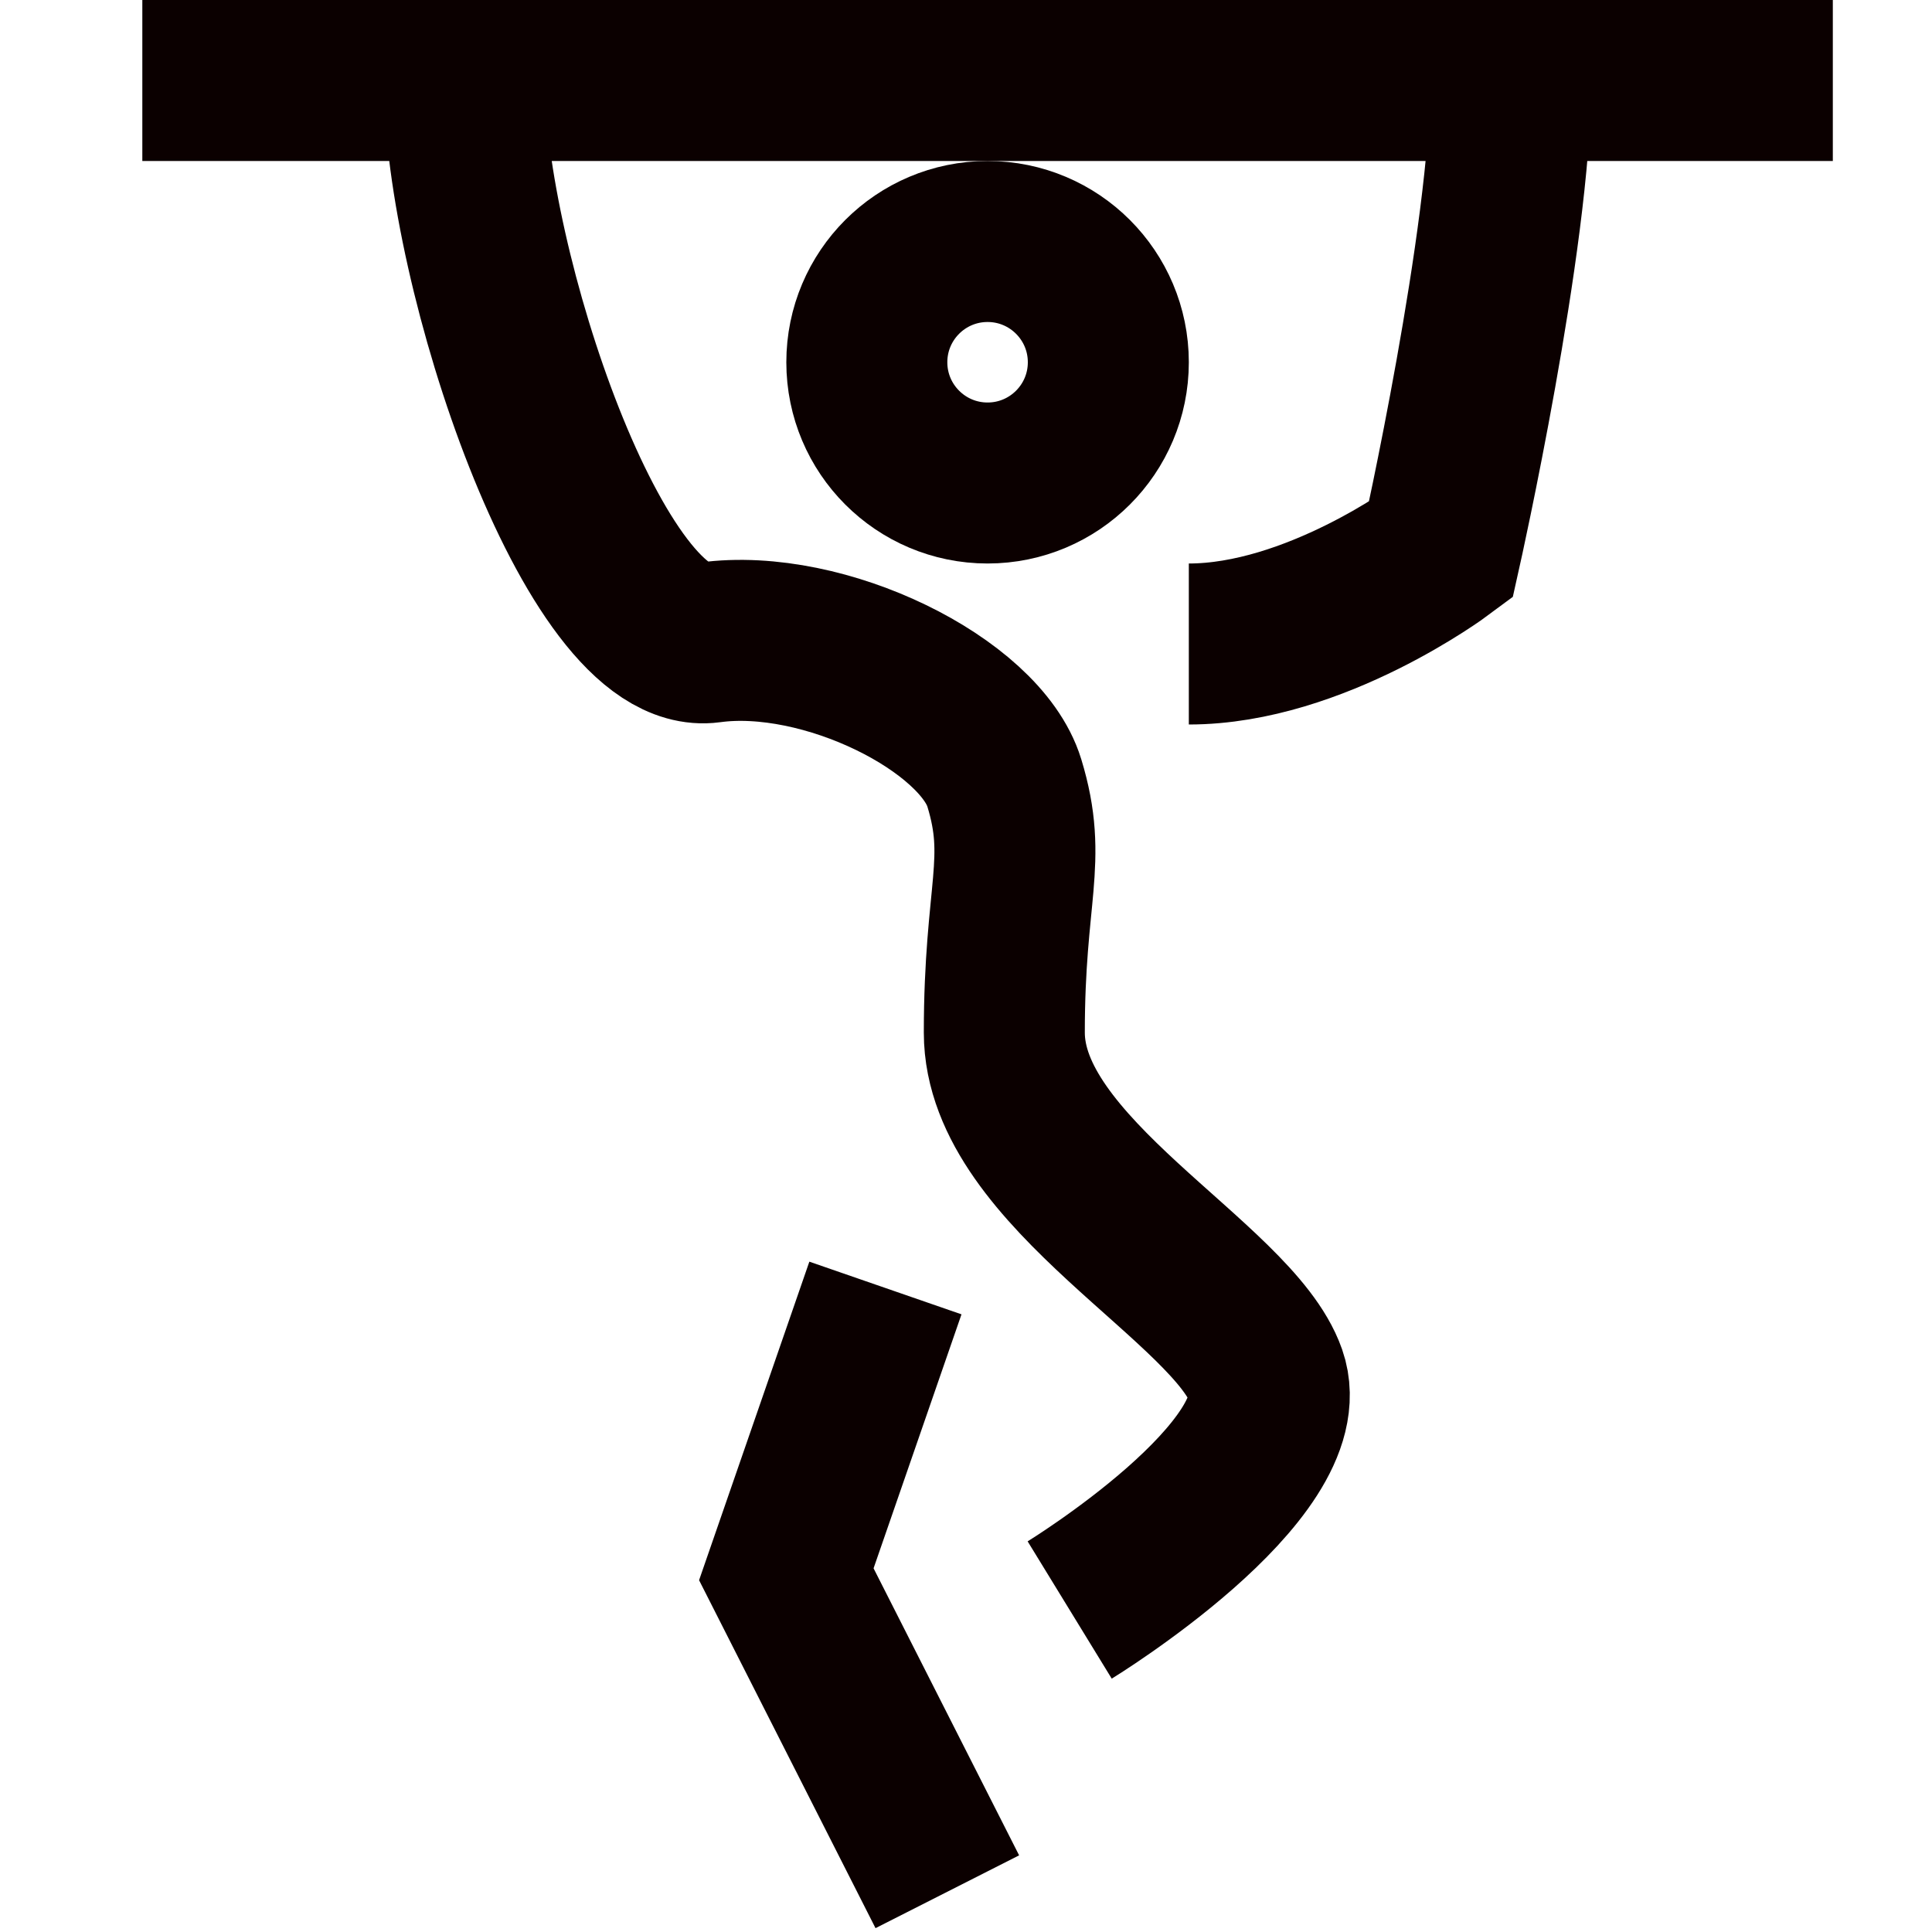
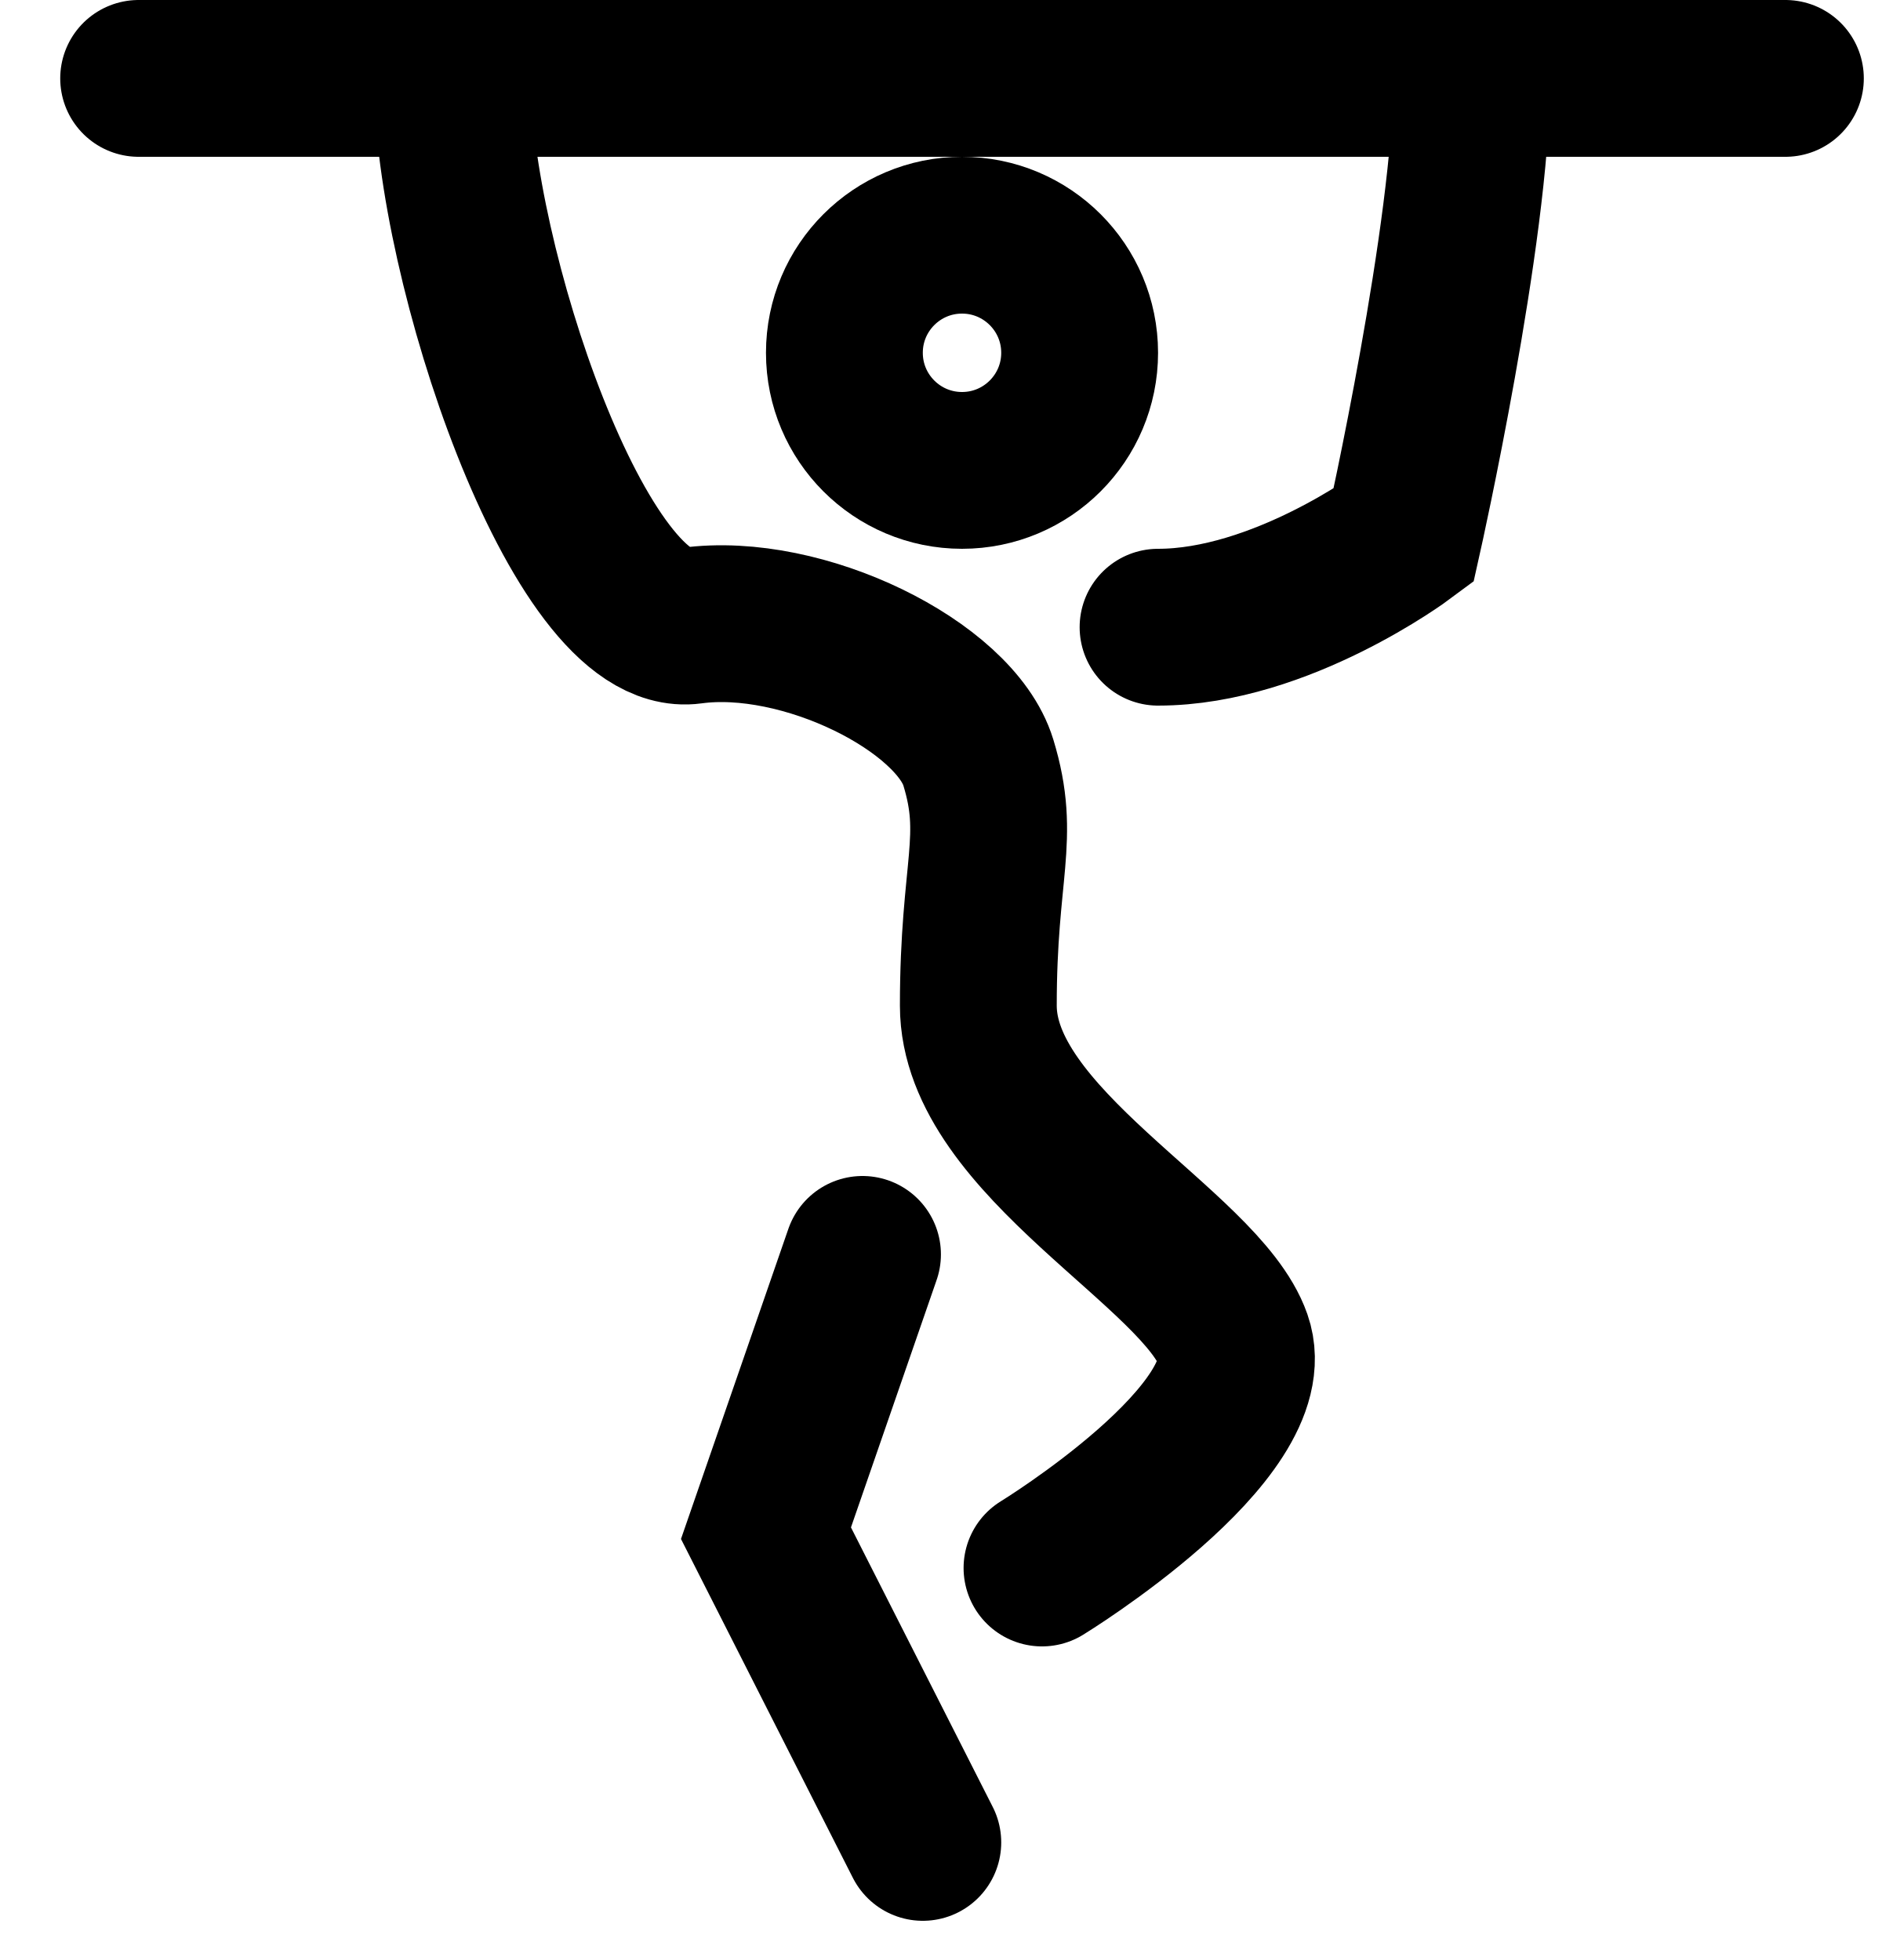
- <svg xmlns="http://www.w3.org/2000/svg" width="24" height="24" fill="none" viewBox="0 0 24 24">
-   <path stroke="#0B0000" stroke-width="2" d="M5.768 1c0 2.327 1.626 7.174 3.049 6.98 1.423-.194 3.362.775 3.659 1.745.296.97 0 1.357 0 3.102 0 1.745 2.845 3.102 3.252 4.265.407 1.164-2.44 2.908-2.44 2.908m-2.289-4-1.231 3.556 2 3.944m3-15.5c1.565 0 3.13-1.166 3.13-1.166s.87-3.89.87-5.834m-17 0h21" />
-   <circle cx="12.268" cy="4.5" r="1.5" stroke="#0B0000" stroke-width="2" />
+ <svg xmlns="http://www.w3.org/2000/svg" width="24" height="25" fill="none" viewBox="0 0 24 25">
+   <path stroke="currentColor" stroke-linecap="round" stroke-width="2" d="M5.768 1c0 2.327 1.626 7.174 3.049 6.98 1.423-.194 3.362.775 3.659 1.745.296.97 0 1.357 0 3.102 0 1.745 2.845 3.102 3.252 4.265.407 1.164-2.44 2.908-2.44 2.908m-2.289-4-1.231 3.556 2 3.944m3-15.5c1.565 0 3.13-1.166 3.13-1.166s.87-3.89.87-5.834m-17 0h21" />
+   <circle cx="12.268" cy="4.5" r="1.5" stroke="currentColor" stroke-linecap="round" stroke-width="2" />
</svg>
